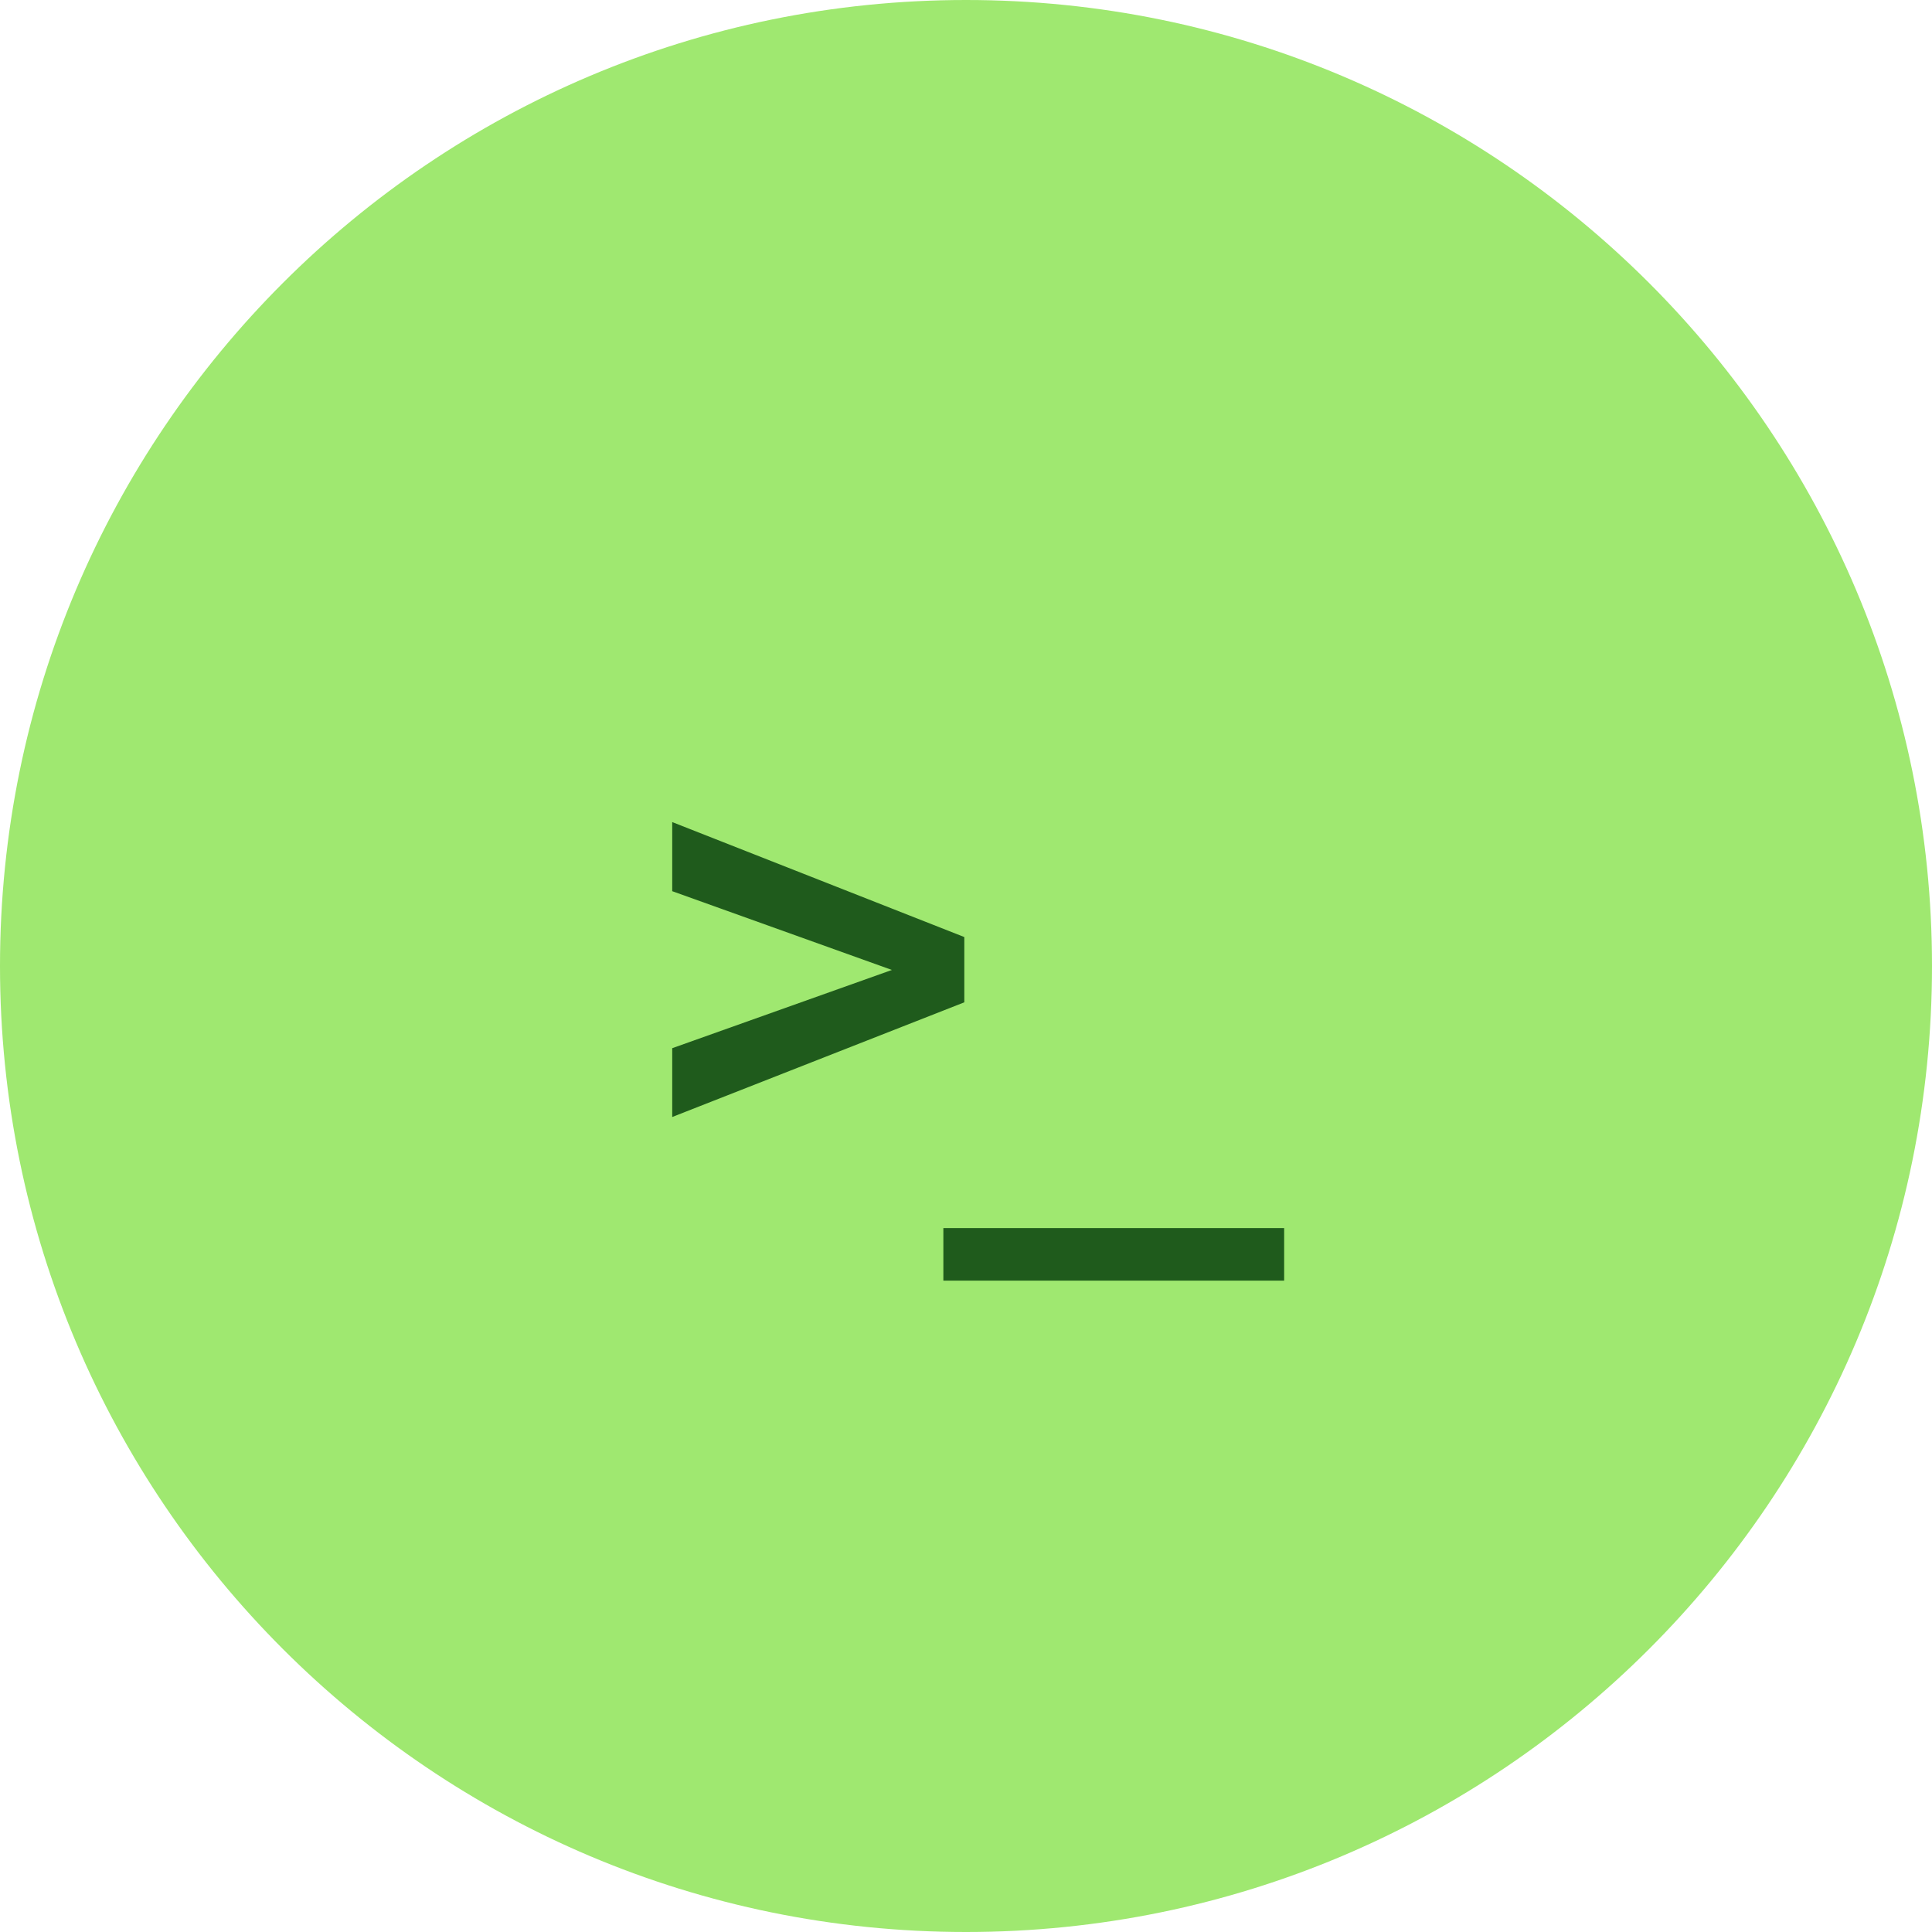
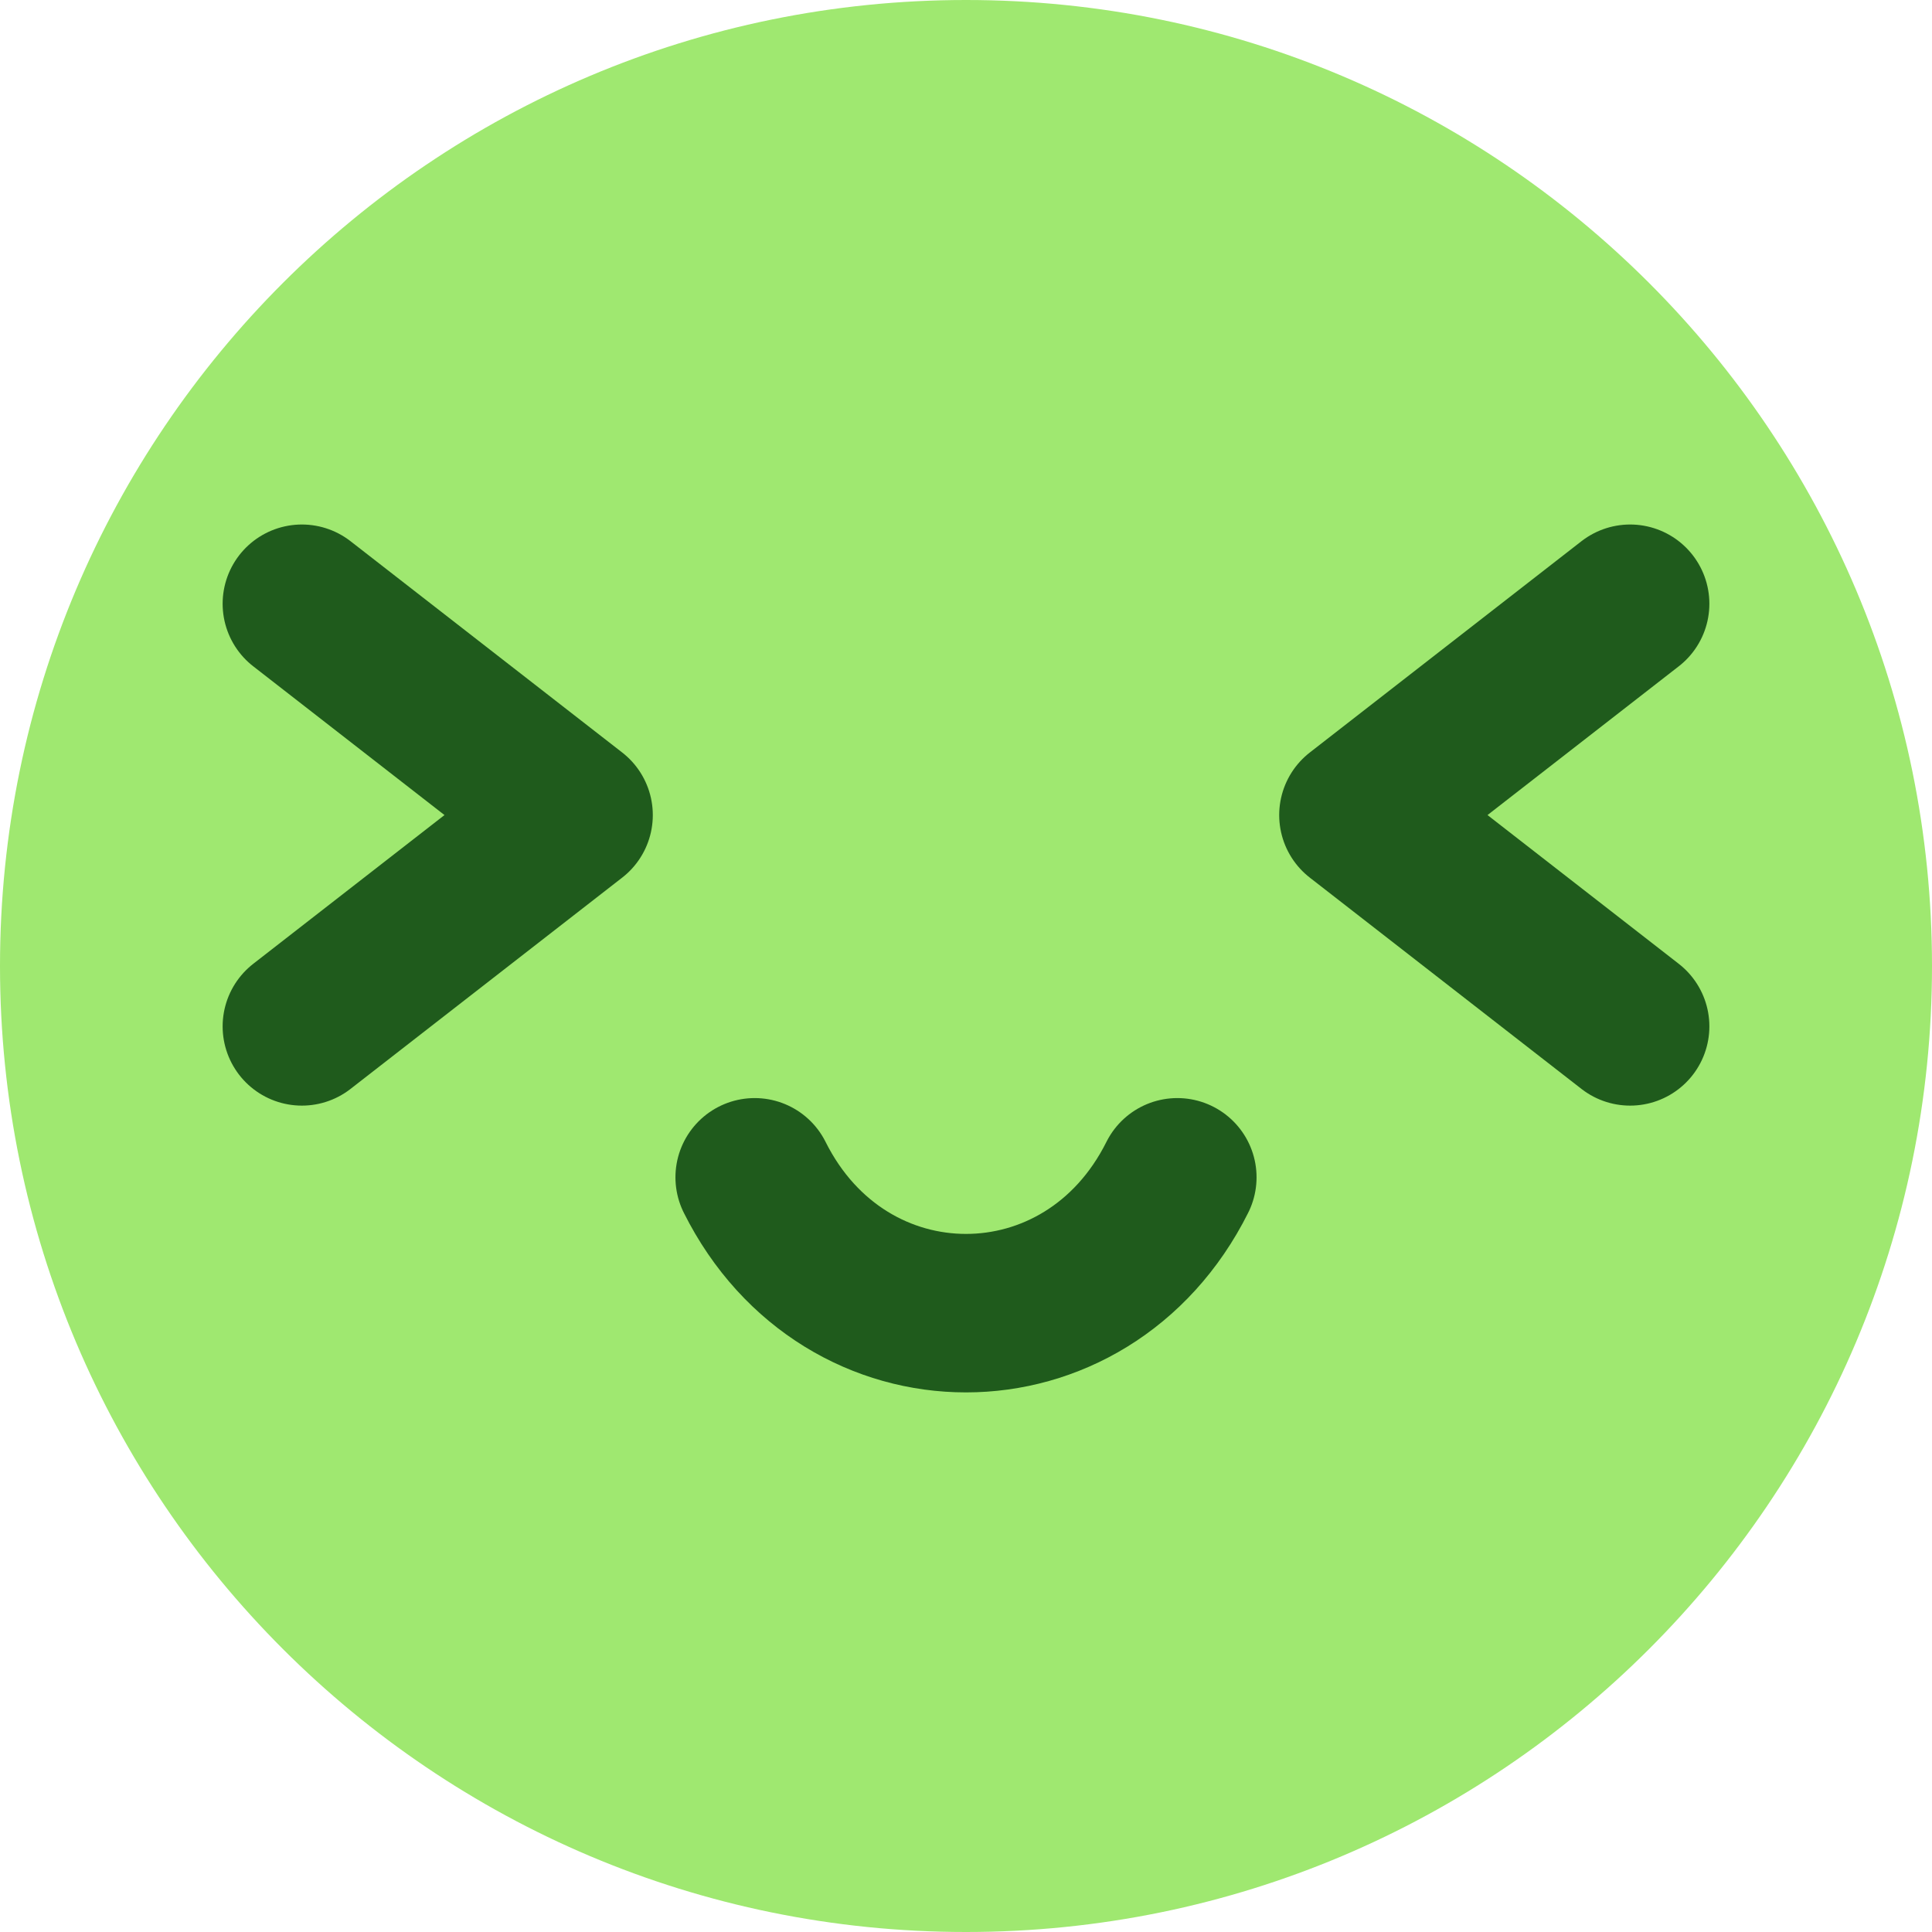
<svg xmlns="http://www.w3.org/2000/svg" viewBox="0 0 512 512" role="img" aria-label="Kinetic Life OS logo">
  <circle cx="256" cy="256" r="256" fill="#9fe870" />
-   <text x="256" y="304" text-anchor="middle" font-family="SFMono-Regular,Consolas,monospace" font-size="150" font-weight="800" letter-spacing="-12" fill="#1f5b1c">&gt;_</text>
+   <g fill="none" stroke="#1f5b1c" stroke-width="42" stroke-linecap="round" stroke-linejoin="round">
+     <path d="M80 160l72 56-72 56M432 160l-72 56 72 56M200 312c24 48 88 48 112 0" />
+   </g>
</svg>
